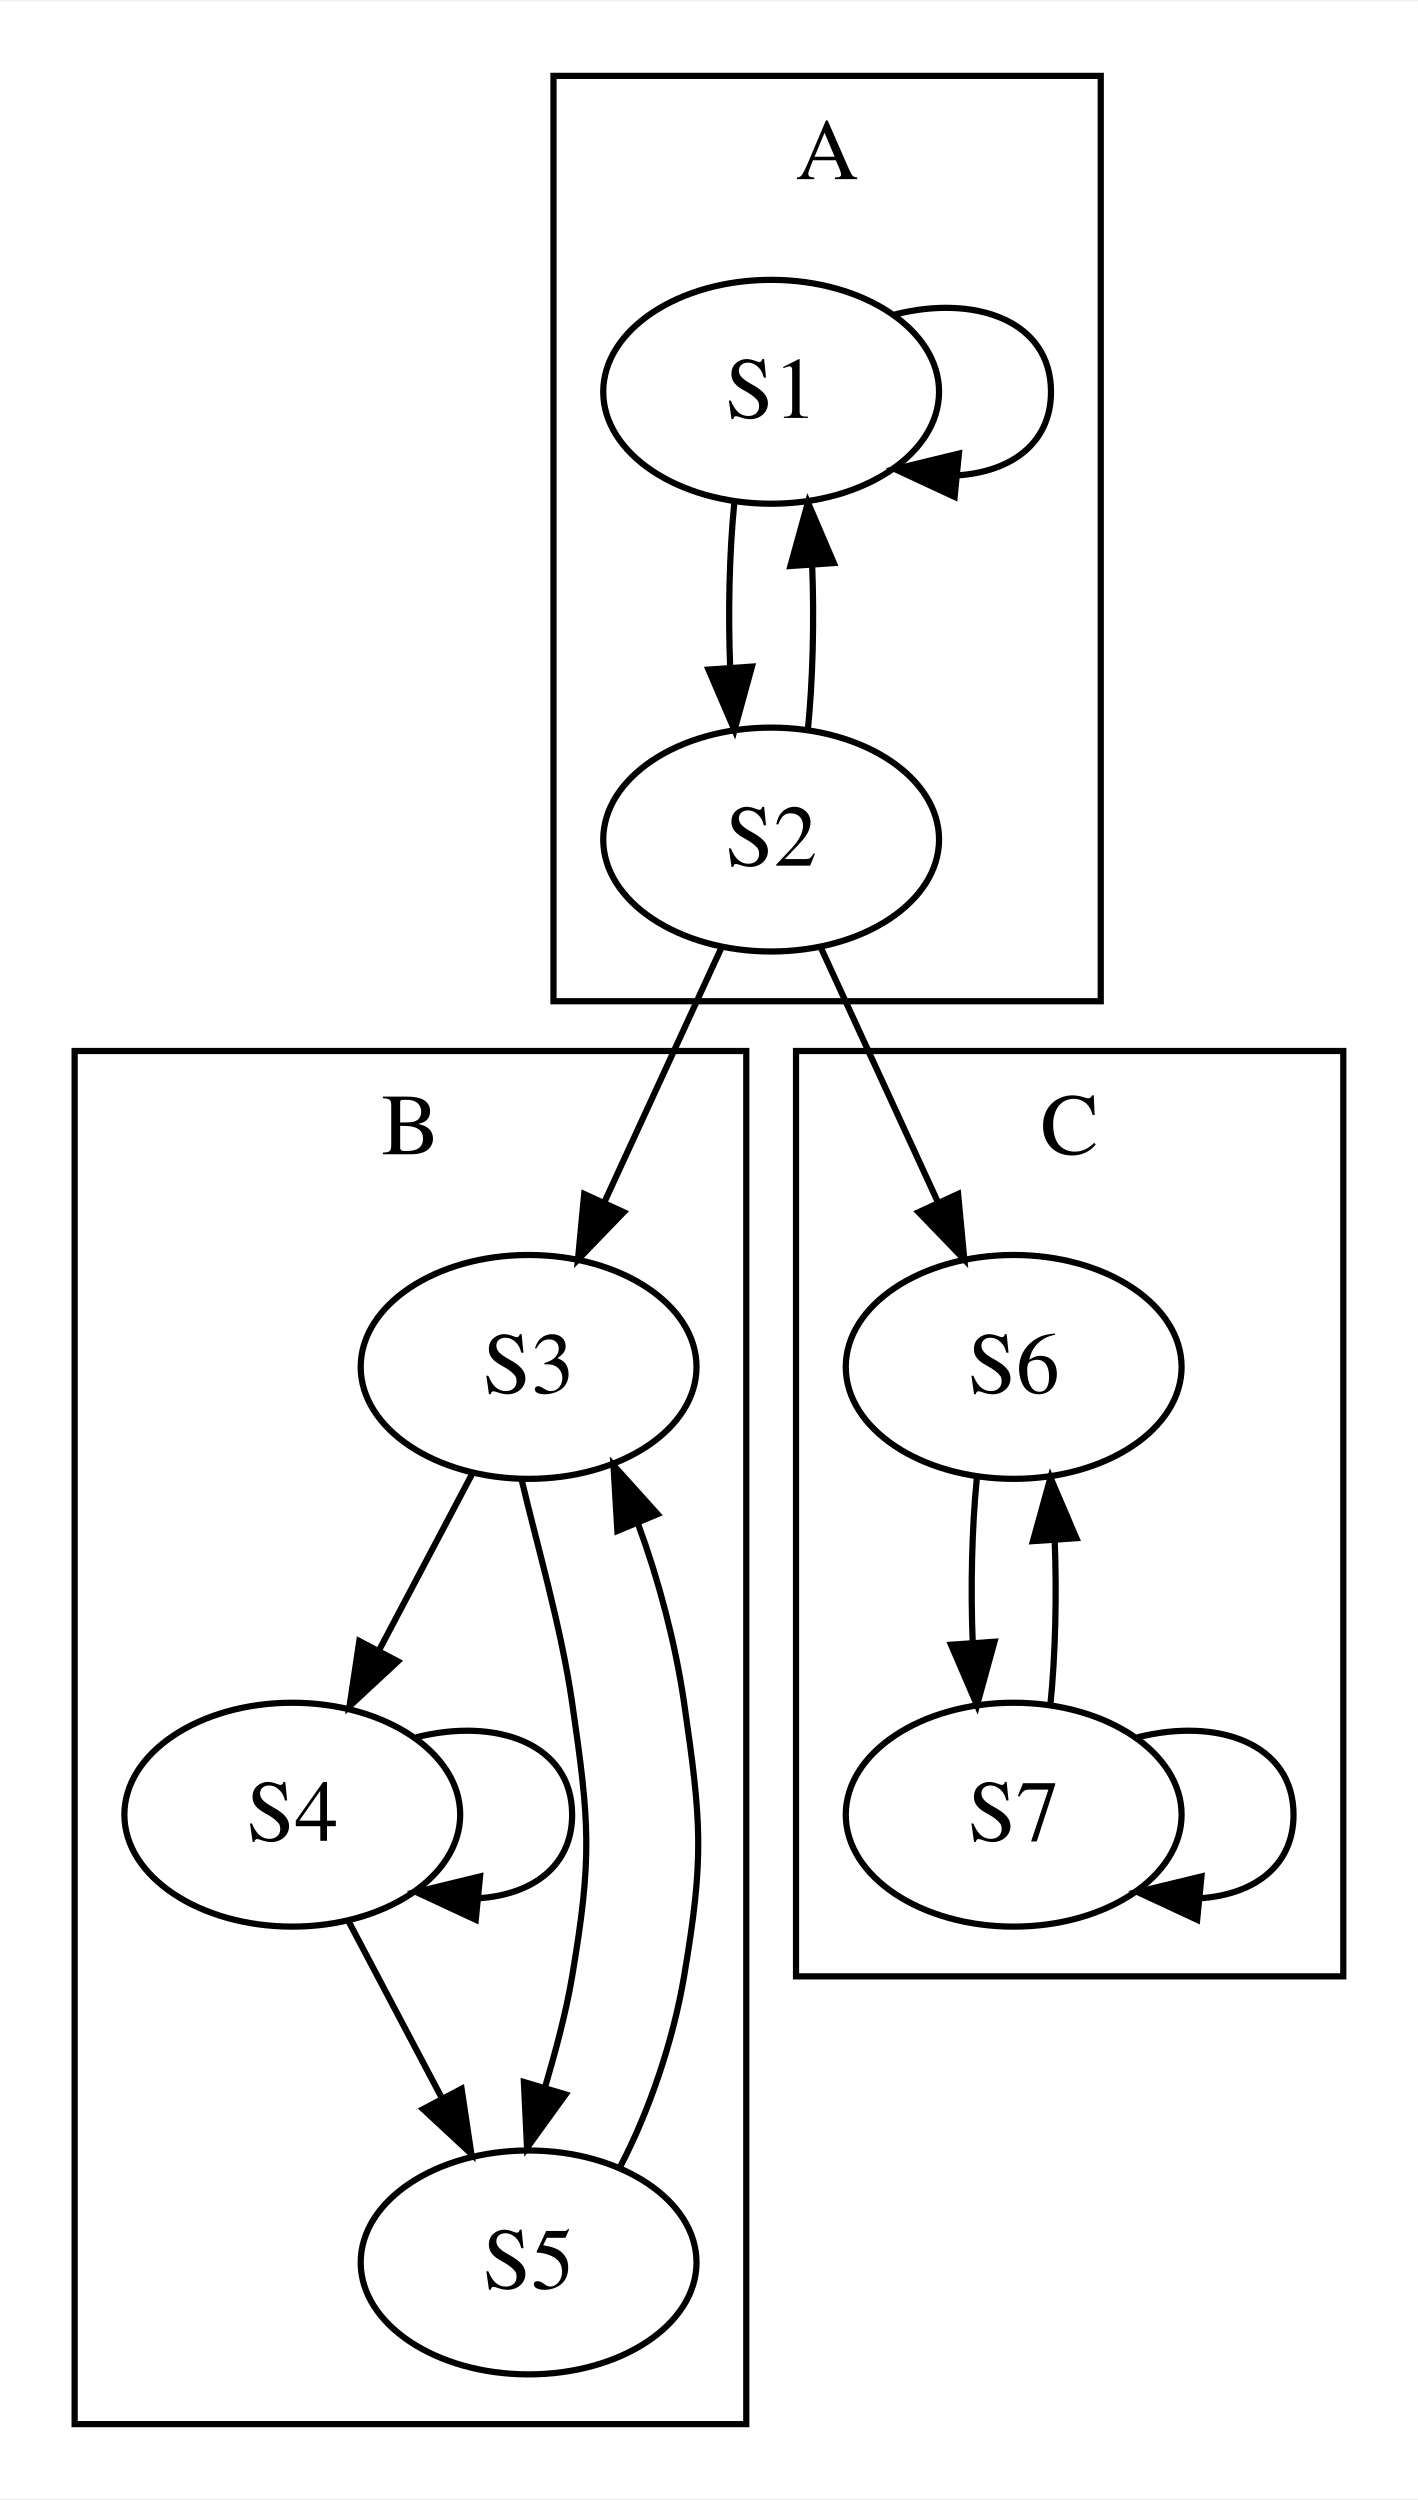
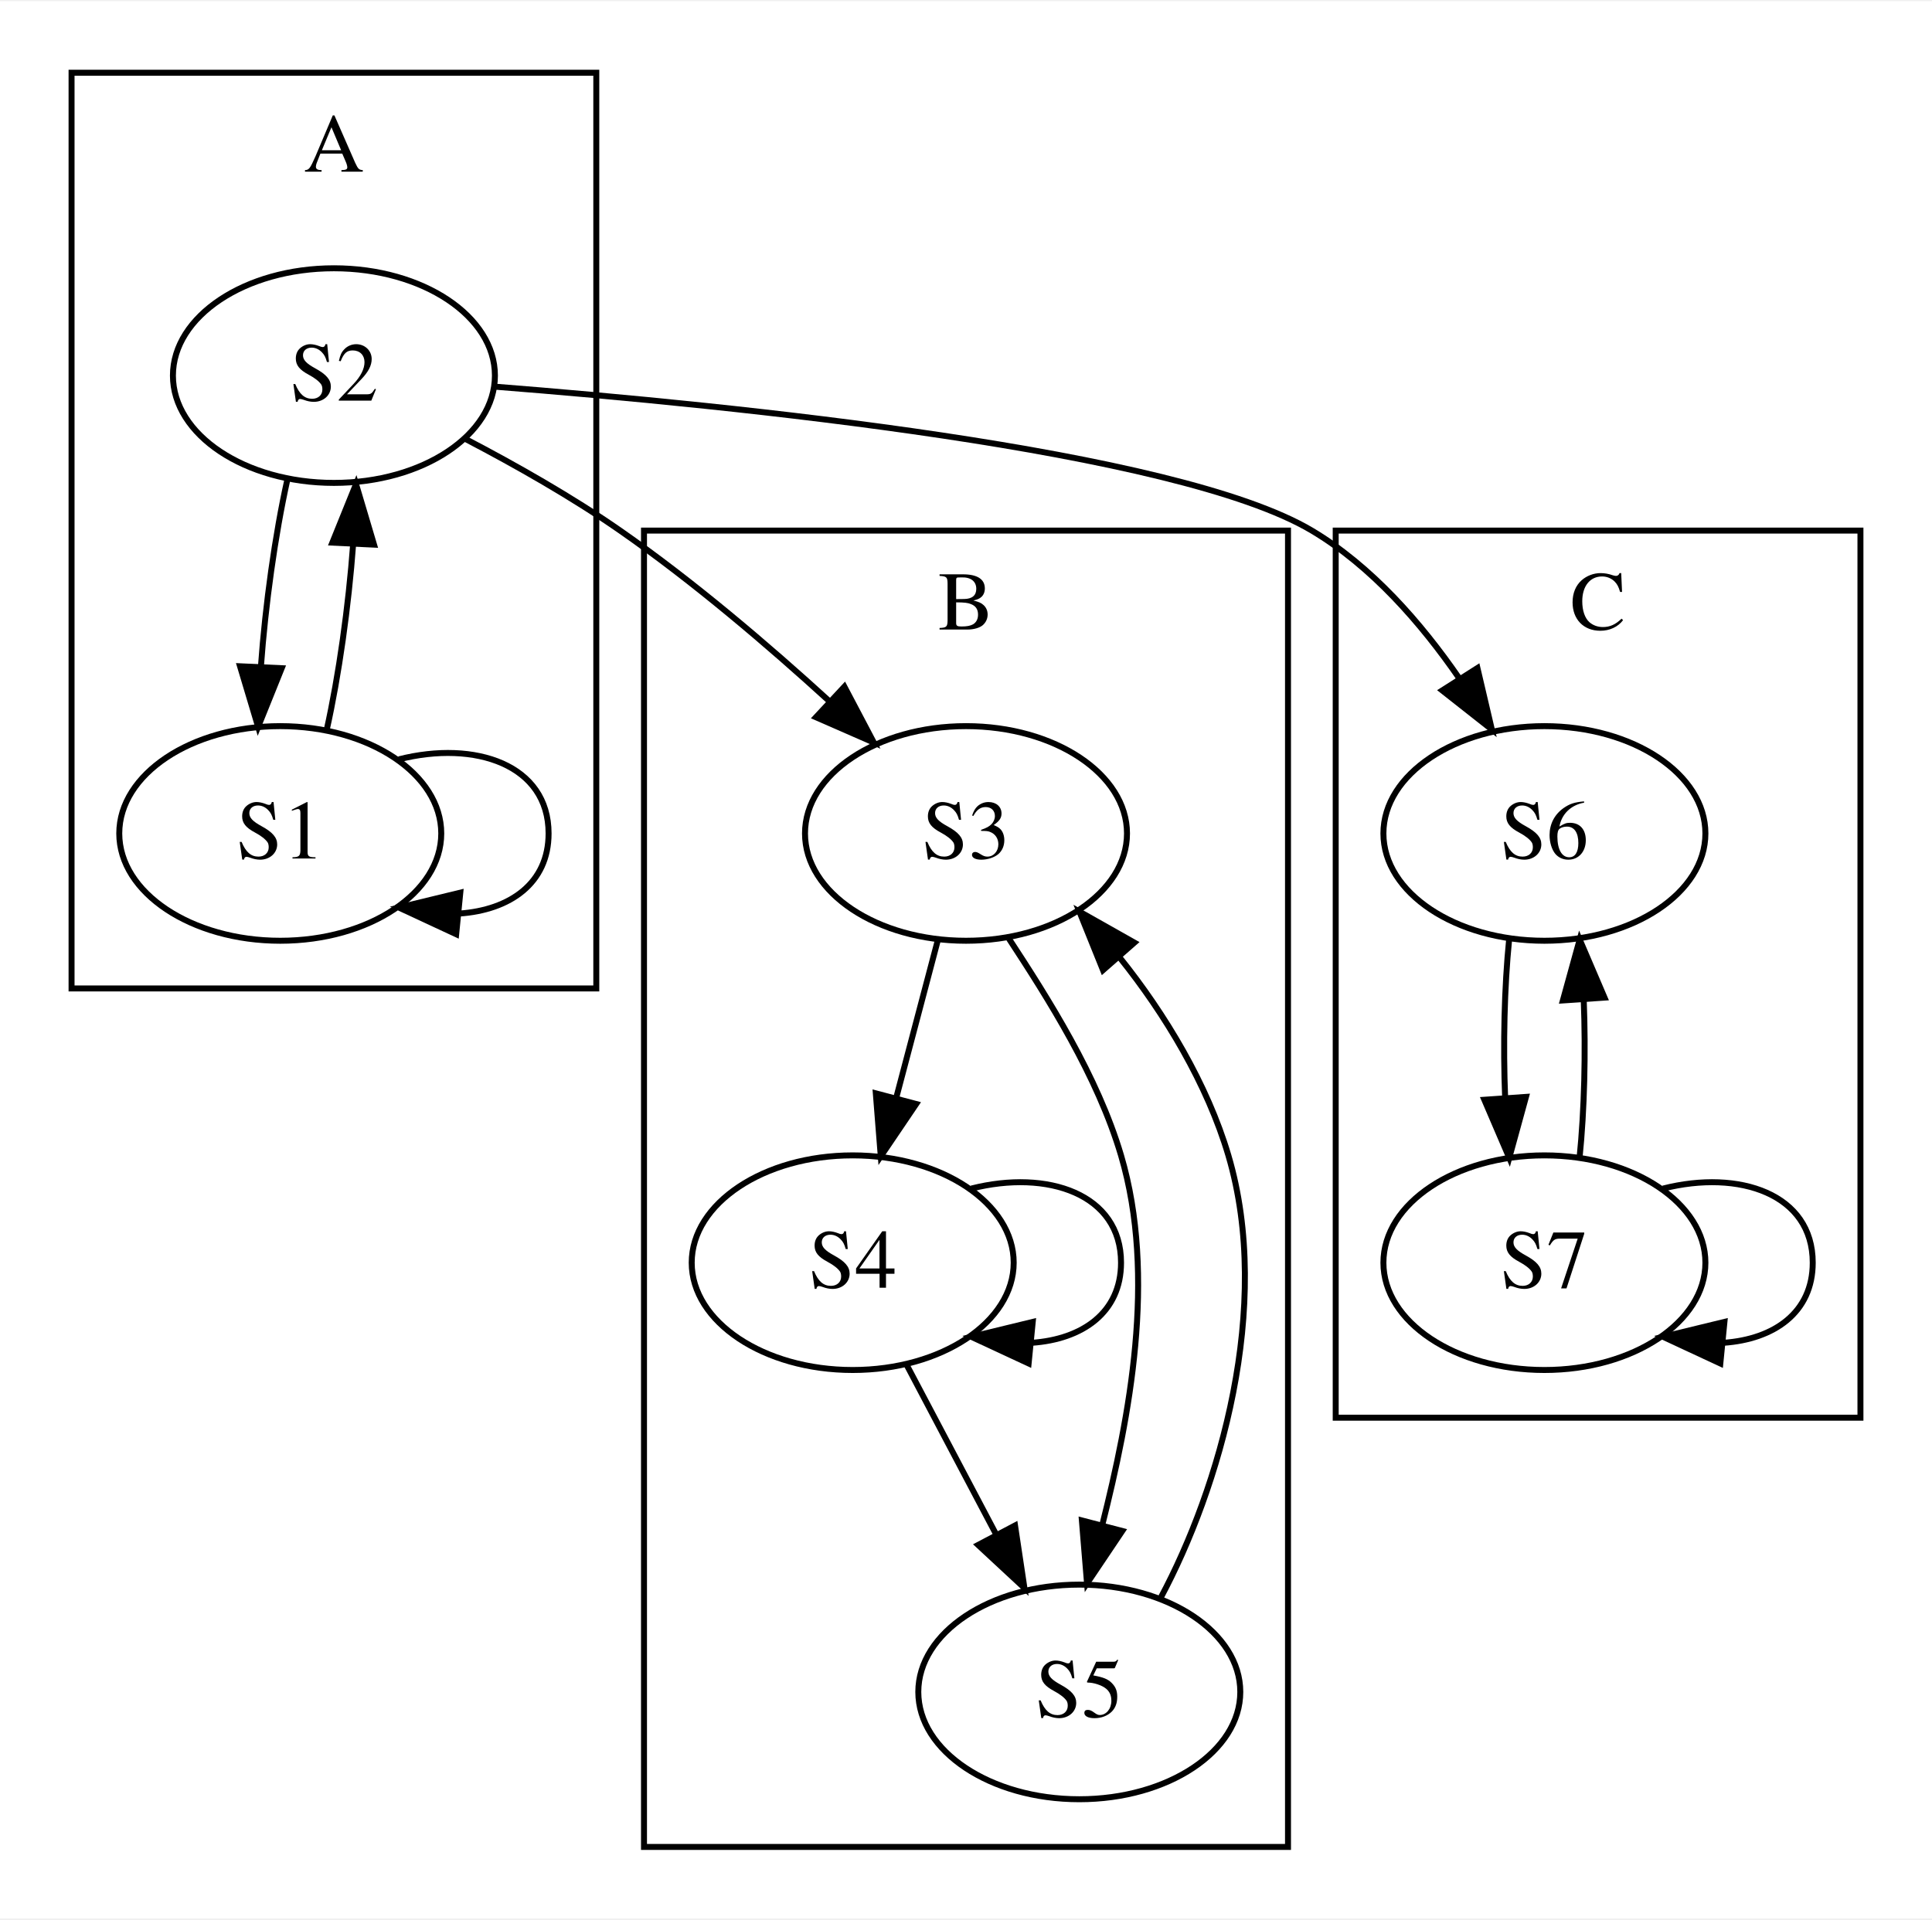
- <svg xmlns="http://www.w3.org/2000/svg" width="228pt" height="402pt" viewBox="0.00 0.00 228.00 401.60">
-   <g id="graph0" class="graph" transform="scale(1 1) rotate(0) translate(4 397.6)">
-     <polygon fill="#ffffff" stroke="transparent" points="-4,4 -4,-397.6 224,-397.6 224,4 -4,4" />
+ <svg xmlns="http://www.w3.org/2000/svg" width="324pt" height="322pt" viewBox="0.00 0.00 324.00 321.60">
+   <g id="graph0" class="graph" transform="scale(1 1) rotate(0) translate(4 317.6)">
+     <polygon fill="#ffffff" stroke="transparent" points="-4,4 -4,-317.6 320,-317.6 320,4 -4,4" />
    <g id="clust1" class="cluster">
-       <polygon fill="none" stroke="#000000" points="85,-236.8 85,-385.6 173,-385.6 173,-236.8 85,-236.8" />
-       <text text-anchor="middle" x="129" y="-369" font-family="Times,serif" font-size="14.00" fill="#000000">A</text>
-     </g>
-     <g id="clust2" class="cluster">
-       <polygon fill="none" stroke="#000000" points="8,-8 8,-228.8 116,-228.8 116,-8 8,-8" />
-       <text text-anchor="middle" x="62" y="-212.2" font-family="Times,serif" font-size="14.00" fill="#000000">B</text>
+       <polygon fill="none" stroke="#000000" points="8,-152 8,-305.6 96,-305.6 96,-152 8,-152" />
+       <text text-anchor="middle" x="52" y="-289" font-family="Times,serif" font-size="14.00" fill="#000000">A</text>
    </g>
    <g id="clust3" class="cluster">
-       <polygon fill="none" stroke="#000000" points="124,-80 124,-228.8 212,-228.8 212,-80 124,-80" />
-       <text text-anchor="middle" x="168" y="-212.2" font-family="Times,serif" font-size="14.00" fill="#000000">C</text>
+       <polygon fill="none" stroke="#000000" points="104,-8 104,-228.8 212,-228.8 212,-8 104,-8" />
+       <text text-anchor="middle" x="158" y="-212.2" font-family="Times,serif" font-size="14.00" fill="#000000">B</text>
+     </g>
+     <g id="clust6" class="cluster">
+       <polygon fill="none" stroke="#000000" points="220,-80 220,-228.8 308,-228.8 308,-80 220,-80" />
+       <text text-anchor="middle" x="264" y="-212.2" font-family="Times,serif" font-size="14.00" fill="#000000">C</text>
    </g>
    <g id="node1" class="node">
-       <ellipse fill="none" stroke="#000000" cx="120" cy="-334.8" rx="27" ry="18" />
-       <text text-anchor="middle" x="120" y="-330.6" font-family="Times,serif" font-size="14.00" fill="#000000">S1</text>
+       <ellipse fill="none" stroke="#000000" cx="52" cy="-254.8" rx="27" ry="18" />
+       <text text-anchor="middle" x="52" y="-250.6" font-family="Times,serif" font-size="14.00" fill="#000000">S2</text>
+     </g>
+     <g id="node2" class="node">
+       <ellipse fill="none" stroke="#000000" cx="158" cy="-178" rx="27" ry="18" />
+       <text text-anchor="middle" x="158" y="-173.8" font-family="Times,serif" font-size="14.00" fill="#000000">S3</text>
+     </g>
+     <g id="edge1" class="edge">
+       <path fill="none" stroke="#000000" d="M74.114,-244.14C82.47,-239.776 91.909,-234.429 100,-228.8 112.258,-220.271 124.847,-209.528 135.151,-200.121" />
+       <polygon fill="#000000" stroke="#000000" points="137.604,-202.62 142.542,-193.246 132.836,-197.494 137.604,-202.62" />
+     </g>
+     <g id="node3" class="node">
+       <ellipse fill="none" stroke="#000000" cx="255" cy="-178" rx="27" ry="18" />
+       <text text-anchor="middle" x="255" y="-173.8" font-family="Times,serif" font-size="14.00" fill="#000000">S6</text>
+     </g>
+     <g id="edge2" class="edge">
+       <path fill="none" stroke="#000000" d="M78.871,-252.953C119.267,-249.777 193.33,-242.286 216,-228.8 225.993,-222.855 234.33,-213.29 240.696,-204.054" />
+       <polygon fill="#000000" stroke="#000000" points="243.769,-205.745 246.186,-195.429 237.864,-201.986 243.769,-205.745" />
+     </g>
+     <g id="node4" class="node">
+       <ellipse fill="none" stroke="#000000" cx="43" cy="-178" rx="27" ry="18" />
+       <text text-anchor="middle" x="43" y="-173.8" font-family="Times,serif" font-size="14.00" fill="#000000">S1</text>
+     </g>
+     <g id="edge5" class="edge">
+       <path fill="none" stroke="#000000" d="M44.197,-237.373C42.131,-228.079 40.511,-216.421 39.749,-205.901" />
+       <polygon fill="#000000" stroke="#000000" points="43.245,-205.719 39.288,-195.891 36.252,-206.042 43.245,-205.719" />
+     </g>
+     <g id="node5" class="node">
+       <ellipse fill="none" stroke="#000000" cx="139" cy="-106" rx="27" ry="18" />
+       <text text-anchor="middle" x="139" y="-101.8" font-family="Times,serif" font-size="14.00" fill="#000000">S4</text>
+     </g>
+     <g id="edge6" class="edge">
+       <path fill="none" stroke="#000000" d="M153.303,-160.202C151.202,-152.241 148.676,-142.667 146.335,-133.796" />
+       <polygon fill="#000000" stroke="#000000" points="149.644,-132.619 143.708,-123.843 142.876,-134.405 149.644,-132.619" />
+     </g>
+     <g id="node6" class="node">
+       <ellipse fill="none" stroke="#000000" cx="177" cy="-34" rx="27" ry="18" />
+       <text text-anchor="middle" x="177" y="-29.8" font-family="Times,serif" font-size="14.00" fill="#000000">S5</text>
+     </g>
+     <g id="edge7" class="edge">
+       <path fill="none" stroke="#000000" d="M165.209,-160.331C171.737,-150.369 180.071,-137.285 184,-124 190.019,-103.645 185.382,-79.993 180.863,-62.044" />
+       <polygon fill="#000000" stroke="#000000" points="184.207,-60.998 178.298,-52.204 177.434,-62.764 184.207,-60.998" />
+     </g>
+     <g id="node7" class="node">
+       <ellipse fill="none" stroke="#000000" cx="255" cy="-106" rx="27" ry="18" />
+       <text text-anchor="middle" x="255" y="-101.8" font-family="Times,serif" font-size="14.00" fill="#000000">S7</text>
+     </g>
+     <g id="edge11" class="edge">
+       <path fill="none" stroke="#000000" d="M249.084,-160.202C248.28,-152.181 248.057,-142.523 248.416,-133.596" />
+       <polygon fill="#000000" stroke="#000000" points="251.91,-133.81 249.105,-123.593 244.926,-133.329 251.91,-133.81" />
    </g>
    <g id="edge3" class="edge">
-       <path fill="none" stroke="#000000" d="M139.895,-347.232C152.688,-350.475 165,-346.331 165,-334.8 165,-326.422 158.501,-321.943 150.04,-321.364" />
-       <polygon fill="#000000" stroke="#000000" points="149.502,-317.9 139.895,-322.368 150.191,-324.866 149.502,-317.9" />
-     </g>
-     <g id="node2" class="node">
-       <ellipse fill="none" stroke="#000000" cx="120" cy="-262.8" rx="27" ry="18" />
-       <text text-anchor="middle" x="120" y="-258.6" font-family="Times,serif" font-size="14.00" fill="#000000">S2</text>
+       <path fill="none" stroke="#000000" d="M50.77,-195.279C52.832,-204.508 54.453,-216.1 55.229,-226.596" />
+       <polygon fill="#000000" stroke="#000000" points="51.733,-226.778 55.707,-236.6 58.725,-226.444 51.733,-226.778" />
    </g>
    <g id="edge4" class="edge">
-       <path fill="none" stroke="#000000" d="M114.084,-317.002C113.28,-308.981 113.057,-299.323 113.416,-290.396" />
-       <polygon fill="#000000" stroke="#000000" points="116.91,-290.61 114.105,-280.393 109.926,-290.129 116.91,-290.61" />
-     </g>
-     <g id="edge5" class="edge">
-       <path fill="none" stroke="#000000" d="M125.895,-280.393C126.709,-288.387 126.942,-298.036 126.593,-306.976" />
-       <polygon fill="#000000" stroke="#000000" points="123.098,-306.789 125.916,-317.002 130.082,-307.261 123.098,-306.789" />
-     </g>
-     <g id="node3" class="node">
-       <ellipse fill="none" stroke="#000000" cx="81" cy="-178" rx="27" ry="18" />
-       <text text-anchor="middle" x="81" y="-173.8" font-family="Times,serif" font-size="14.00" fill="#000000">S3</text>
-     </g>
-     <g id="edge1" class="edge">
-       <path fill="none" stroke="#000000" d="M111.919,-245.229C106.497,-233.44 99.257,-217.696 93.145,-204.408" />
-       <polygon fill="#000000" stroke="#000000" points="96.295,-202.881 88.937,-195.258 89.936,-205.806 96.295,-202.881" />
-     </g>
-     <g id="node6" class="node">
-       <ellipse fill="none" stroke="#000000" cx="159" cy="-178" rx="27" ry="18" />
-       <text text-anchor="middle" x="159" y="-173.8" font-family="Times,serif" font-size="14.00" fill="#000000">S6</text>
-     </g>
-     <g id="edge2" class="edge">
-       <path fill="none" stroke="#000000" d="M128.081,-245.229C133.503,-233.44 140.743,-217.696 146.855,-204.408" />
-       <polygon fill="#000000" stroke="#000000" points="150.064,-205.806 151.063,-195.258 143.705,-202.881 150.064,-205.806" />
-     </g>
-     <g id="node4" class="node">
-       <ellipse fill="none" stroke="#000000" cx="43" cy="-106" rx="27" ry="18" />
-       <text text-anchor="middle" x="43" y="-101.8" font-family="Times,serif" font-size="14.00" fill="#000000">S4</text>
-     </g>
-     <g id="edge6" class="edge">
-       <path fill="none" stroke="#000000" d="M71.995,-160.937C67.517,-152.454 62.005,-142.009 56.993,-132.513" />
-       <polygon fill="#000000" stroke="#000000" points="59.968,-130.651 52.205,-123.441 53.777,-133.918 59.968,-130.651" />
-     </g>
-     <g id="node5" class="node">
-       <ellipse fill="none" stroke="#000000" cx="81" cy="-34" rx="27" ry="18" />
-       <text text-anchor="middle" x="81" y="-29.8" font-family="Times,serif" font-size="14.00" fill="#000000">S5</text>
-     </g>
-     <g id="edge7" class="edge">
-       <path fill="none" stroke="#000000" d="M79.893,-159.8C82.328,-149.464 86.232,-136.192 88,-124 90.807,-104.647 91.258,-99.282 88,-80 87.014,-74.164 85.371,-68.08 83.688,-62.32" />
-       <polygon fill="#000000" stroke="#000000" points="86.951,-61.016 80.748,-52.426 80.241,-63.009 86.951,-61.016" />
+       <path fill="none" stroke="#000000" d="M62.895,-190.432C75.688,-193.675 88,-189.531 88,-178 88,-169.622 81.501,-165.143 73.04,-164.564" />
+       <polygon fill="#000000" stroke="#000000" points="72.502,-161.1 62.895,-165.568 73.191,-168.066 72.502,-161.1" />
    </g>
    <g id="edge8" class="edge">
-       <path fill="none" stroke="#000000" d="M62.895,-118.432C75.688,-121.675 88,-117.531 88,-106 88,-97.622 81.501,-93.143 73.04,-92.564" />
-       <polygon fill="#000000" stroke="#000000" points="72.502,-89.1 62.895,-93.568 73.191,-96.067 72.502,-89.1" />
+       <path fill="none" stroke="#000000" d="M158.895,-118.432C171.688,-121.675 184,-117.531 184,-106 184,-97.622 177.501,-93.143 169.04,-92.564" />
+       <polygon fill="#000000" stroke="#000000" points="168.502,-89.1 158.895,-93.568 169.191,-96.067 168.502,-89.1" />
    </g>
    <g id="edge9" class="edge">
-       <path fill="none" stroke="#000000" d="M52.005,-88.937C56.483,-80.454 61.995,-70.009 67.007,-60.513" />
-       <polygon fill="#000000" stroke="#000000" points="70.223,-61.918 71.795,-51.441 64.032,-58.651 70.223,-61.918" />
+       <path fill="none" stroke="#000000" d="M148.006,-88.937C152.483,-80.454 157.995,-70.009 163.007,-60.513" />
+       <polygon fill="#000000" stroke="#000000" points="166.223,-61.918 167.795,-51.441 160.032,-58.651 166.223,-61.918" />
    </g>
    <g id="edge10" class="edge">
-       <path fill="none" stroke="#000000" d="M95.741,-49.412C100.322,-58.188 104.225,-69.495 106,-80 109.258,-99.282 108.807,-104.647 106,-124 104.613,-133.562 101.913,-143.787 98.603,-152.74" />
-       <polygon fill="#000000" stroke="#000000" points="95.275,-151.627 94.643,-162.203 101.732,-154.329 95.275,-151.627" />
+       <path fill="none" stroke="#000000" d="M190.684,-49.855C200.417,-68.029 209.516,-98.585 202,-124 198.471,-135.932 191.388,-147.703 183.77,-157.194" />
+       <polygon fill="#000000" stroke="#000000" points="180.978,-155.069 177.014,-164.895 186.24,-159.686 180.978,-155.069" />
    </g>
-     <g id="node7" class="node">
-       <ellipse fill="none" stroke="#000000" cx="159" cy="-106" rx="27" ry="18" />
-       <text text-anchor="middle" x="159" y="-101.8" font-family="Times,serif" font-size="14.00" fill="#000000">S7</text>
-     </g>
-     <g id="edge11" class="edge">
-       <path fill="none" stroke="#000000" d="M153.084,-160.202C152.28,-152.181 152.057,-142.523 152.416,-133.596" />
-       <polygon fill="#000000" stroke="#000000" points="155.91,-133.81 153.105,-123.593 148.926,-133.329 155.91,-133.81" />
+     <g id="edge12" class="edge">
+       <path fill="none" stroke="#000000" d="M260.895,-123.593C261.709,-131.587 261.942,-141.236 261.593,-150.176" />
+       <polygon fill="#000000" stroke="#000000" points="258.098,-149.989 260.916,-160.202 265.082,-150.461 258.098,-149.989" />
    </g>
    <g id="edge13" class="edge">
-       <path fill="none" stroke="#000000" d="M164.895,-123.593C165.709,-131.587 165.942,-141.236 165.593,-150.176" />
-       <polygon fill="#000000" stroke="#000000" points="162.098,-149.989 164.916,-160.202 169.082,-150.461 162.098,-149.989" />
-     </g>
-     <g id="edge12" class="edge">
-       <path fill="none" stroke="#000000" d="M178.895,-118.432C191.688,-121.675 204,-117.531 204,-106 204,-97.622 197.501,-93.143 189.04,-92.564" />
-       <polygon fill="#000000" stroke="#000000" points="188.502,-89.1 178.895,-93.568 189.191,-96.067 188.502,-89.1" />
+       <path fill="none" stroke="#000000" d="M274.895,-118.432C287.688,-121.675 300,-117.531 300,-106 300,-97.622 293.501,-93.143 285.039,-92.564" />
+       <polygon fill="#000000" stroke="#000000" points="284.502,-89.1 274.895,-93.568 285.191,-96.067 284.502,-89.1" />
    </g>
  </g>
</svg>
